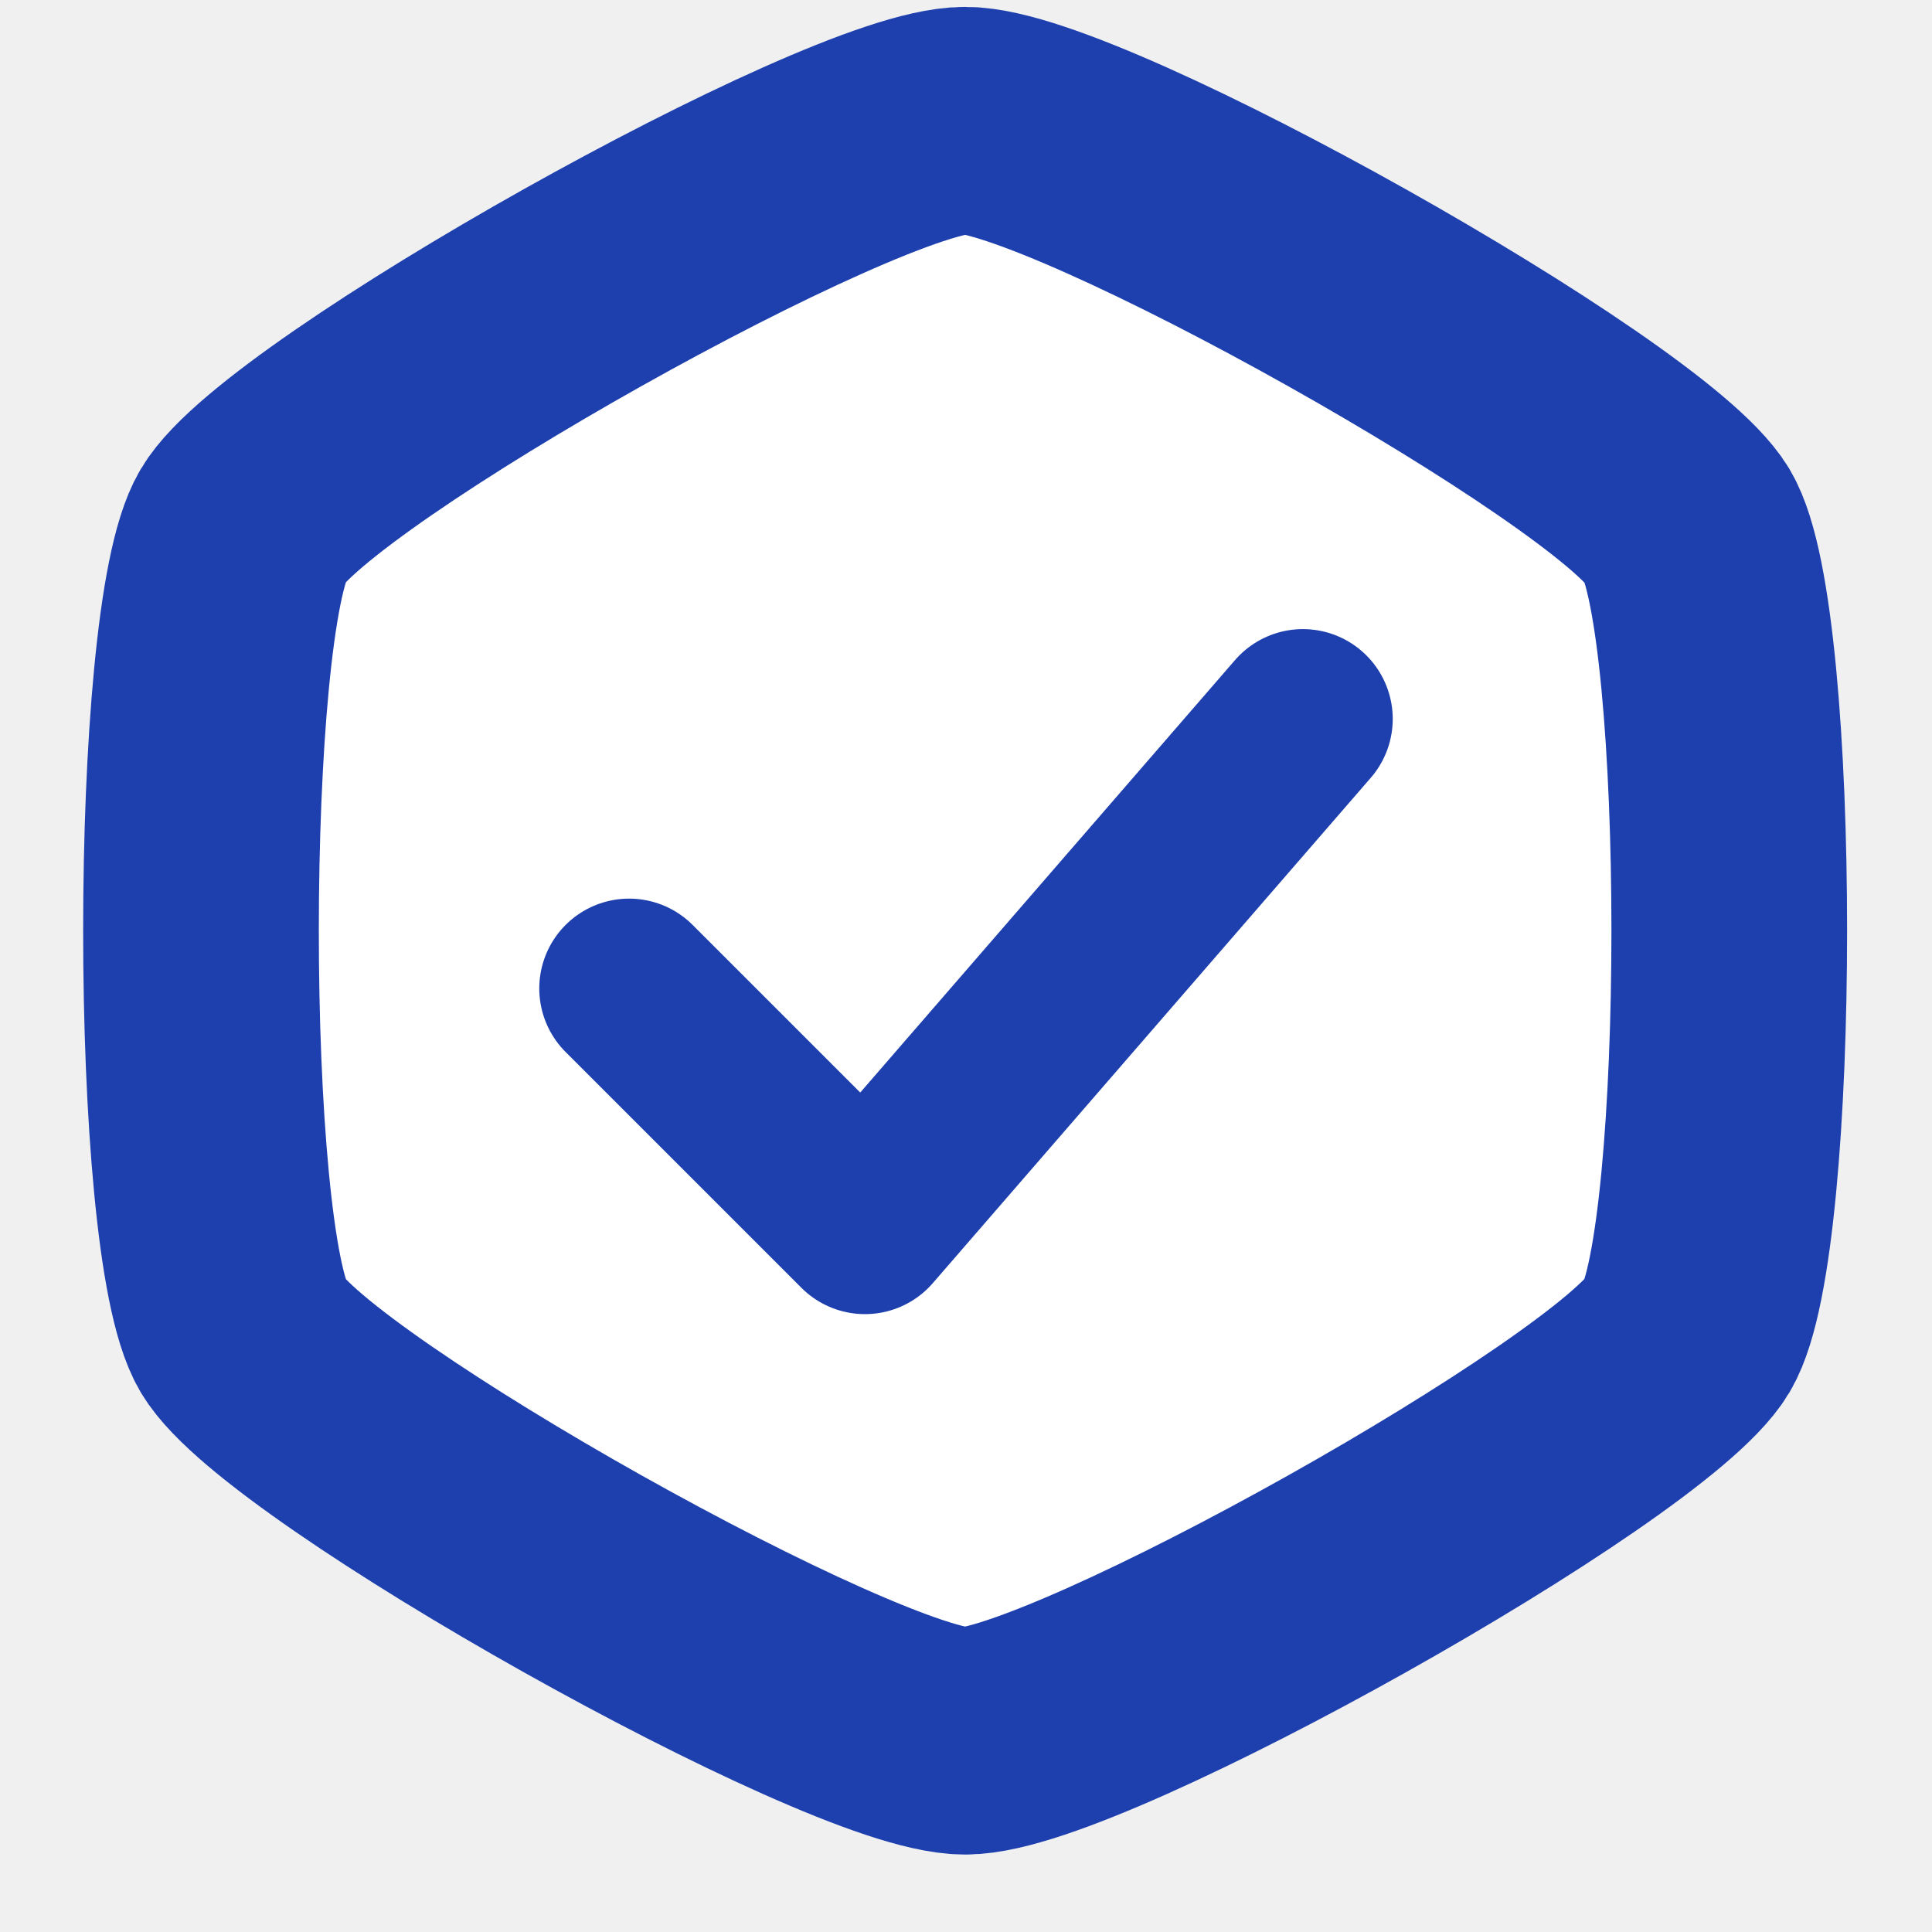
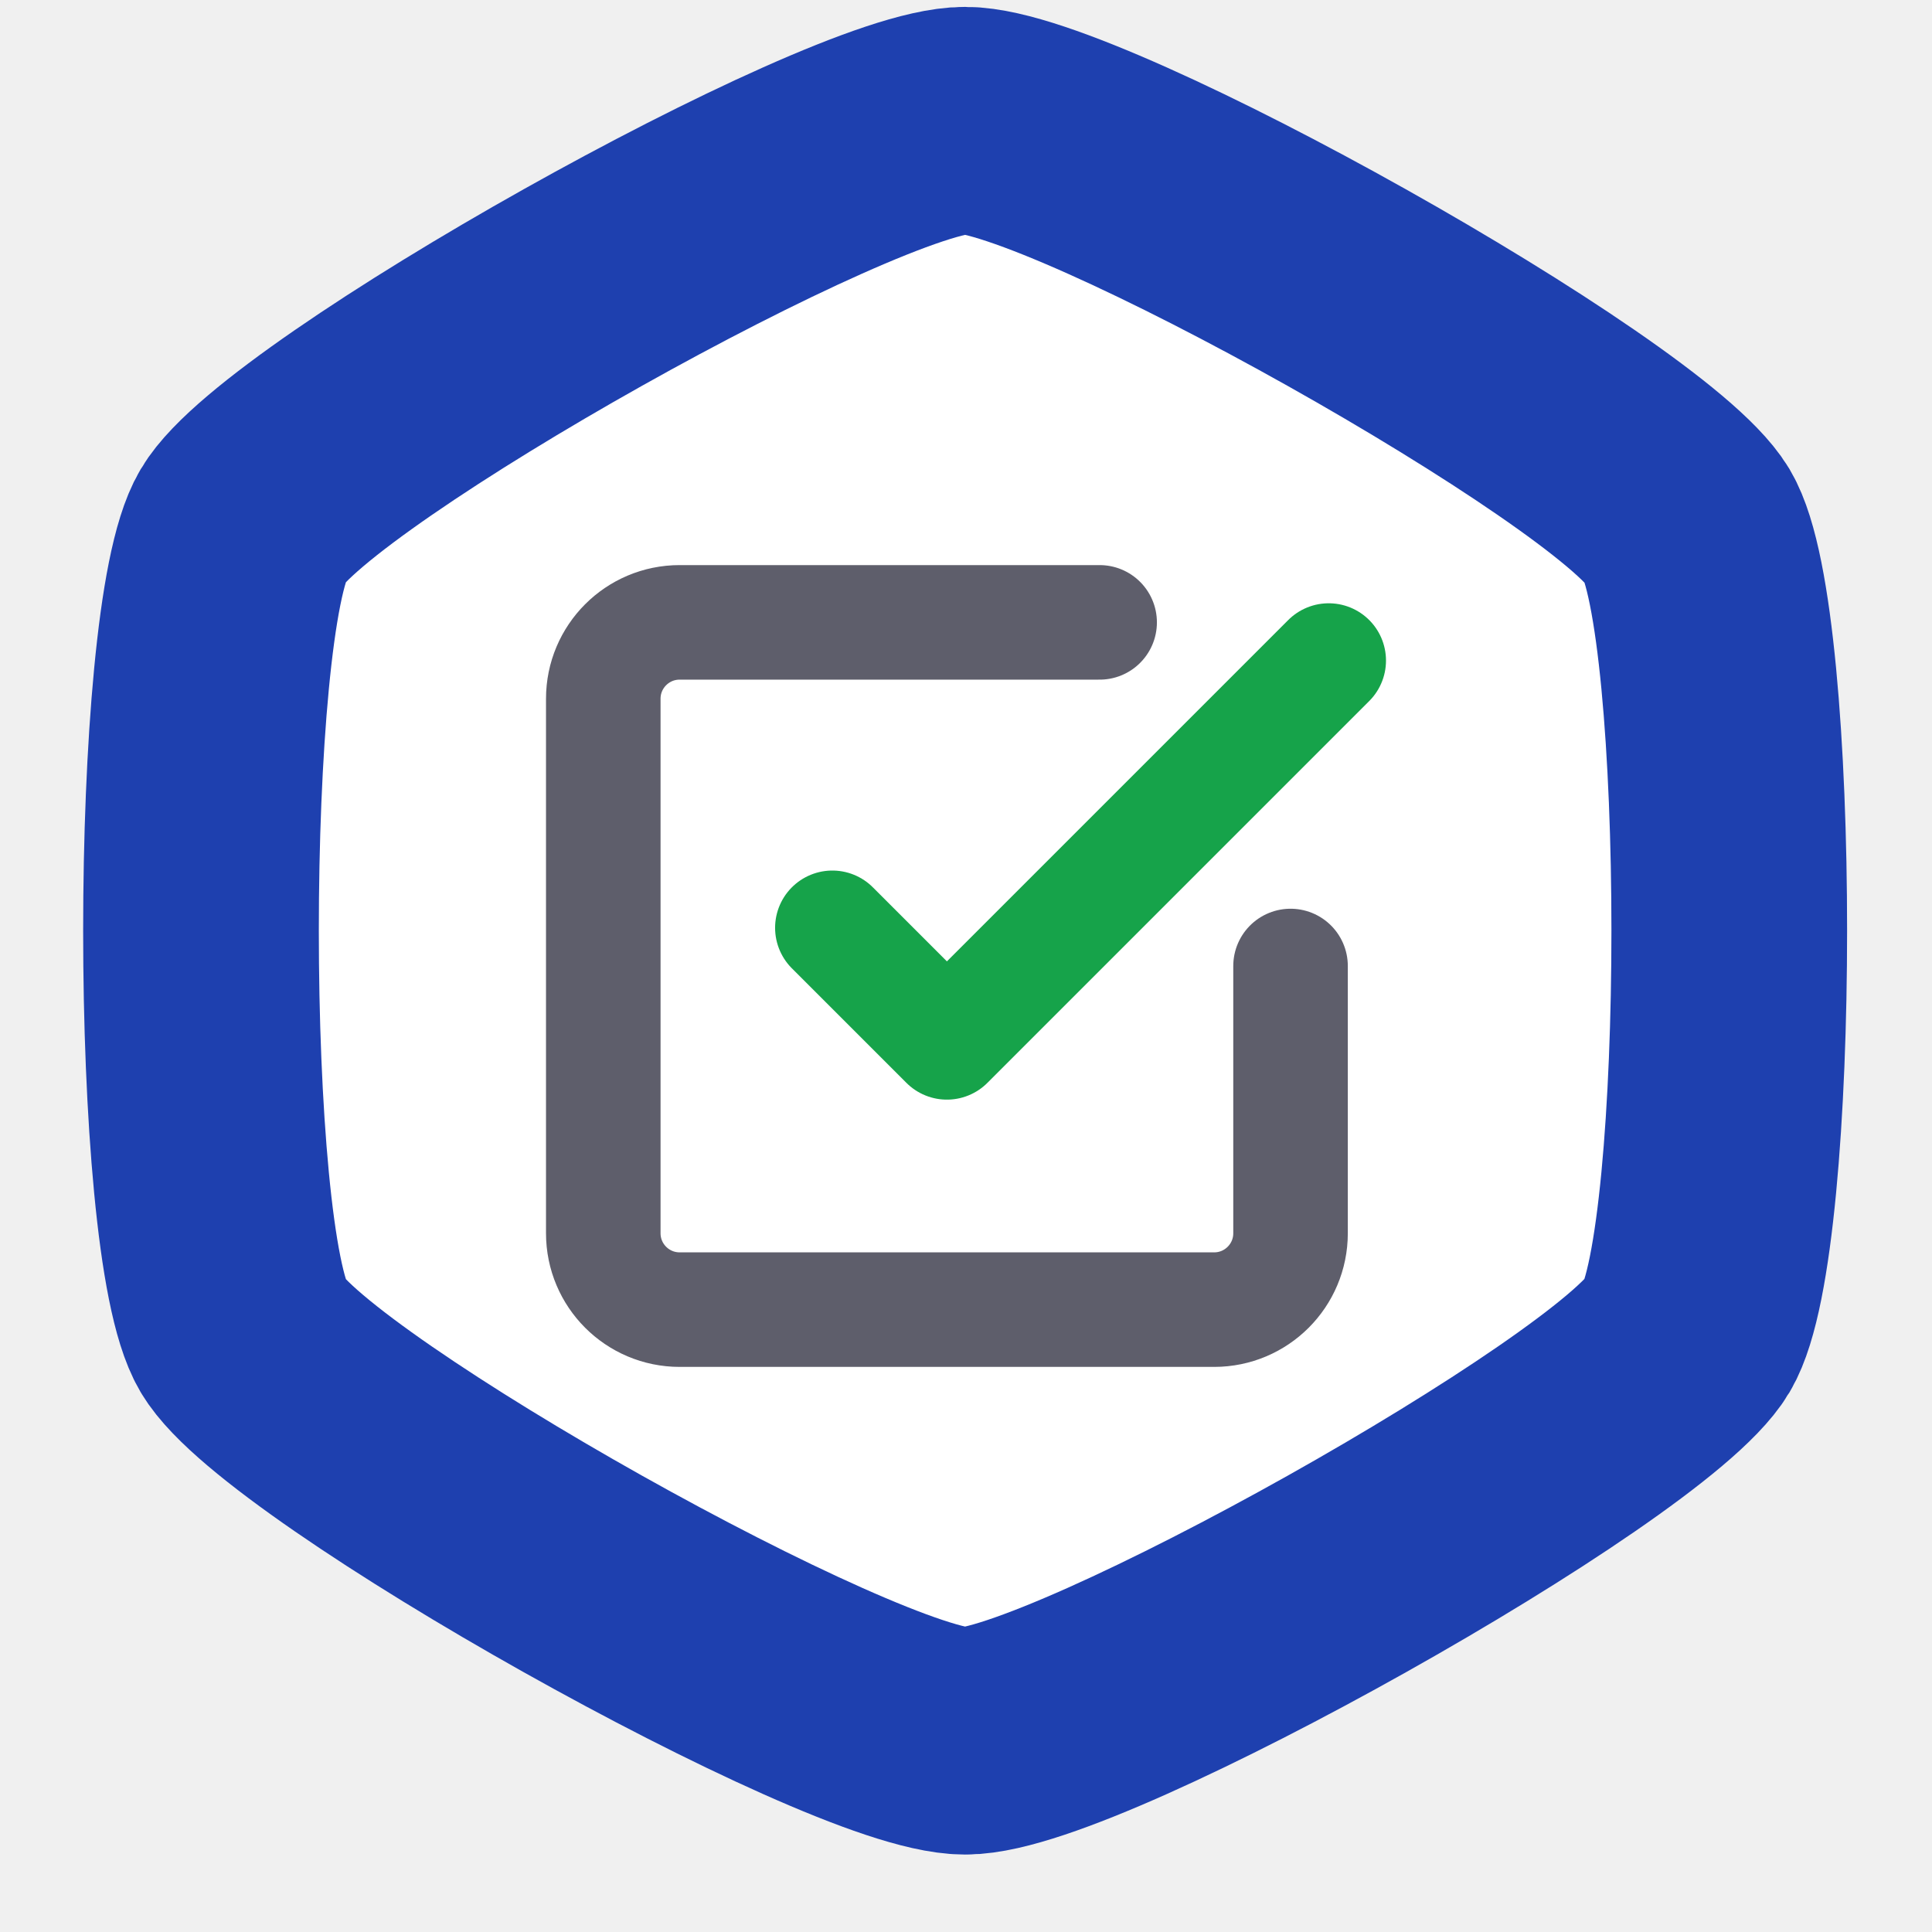
<svg xmlns="http://www.w3.org/2000/svg" viewBox="0 0 32 32">
  <g transform="translate(16 16) scale(.93) translate(-16.2 -16.6)">
    <path transform="matrix(1.2345 0 0 1.1905 -3.3404 -2.6996)" fill="#ffffff" stroke="#1e40af" stroke-width="3.4" stroke-linejoin="round" d="m15.816 3.563c-1.626 0-9.61 4.643-10.418 6.06-.808 1.417-.808 10.703 0 12.121.808 1.417 8.792 6.06 10.418 6.06 1.617 0 9.6-4.643 10.418-6.06.808-1.417.808-10.713 0-12.121C25.407 8.207 17.433 3.563 15.816 3.563Z" />
-     <path d="m10.2 17 4.2 4.2 7.8-9" fill="none" stroke="#1e40af" stroke-width="3.2" stroke-linecap="round" stroke-linejoin="round" />
+     <g transform="translate(16.2 16.6) scale(.68) translate(-12.5 -12)" fill="none" stroke-width="3" stroke-linecap="round" stroke-linejoin="round">
+       <path d="M21 12v7a2 2 0 0 1-2 2H5a2 2 0 0 1-2-2V5a2 2 0 0 1 2-2h11" stroke="#5e5e6b" />
+       <path d="m9 11 3 3L22 4" stroke="#16a34a" />
+     </g>
  </g>
</svg>
